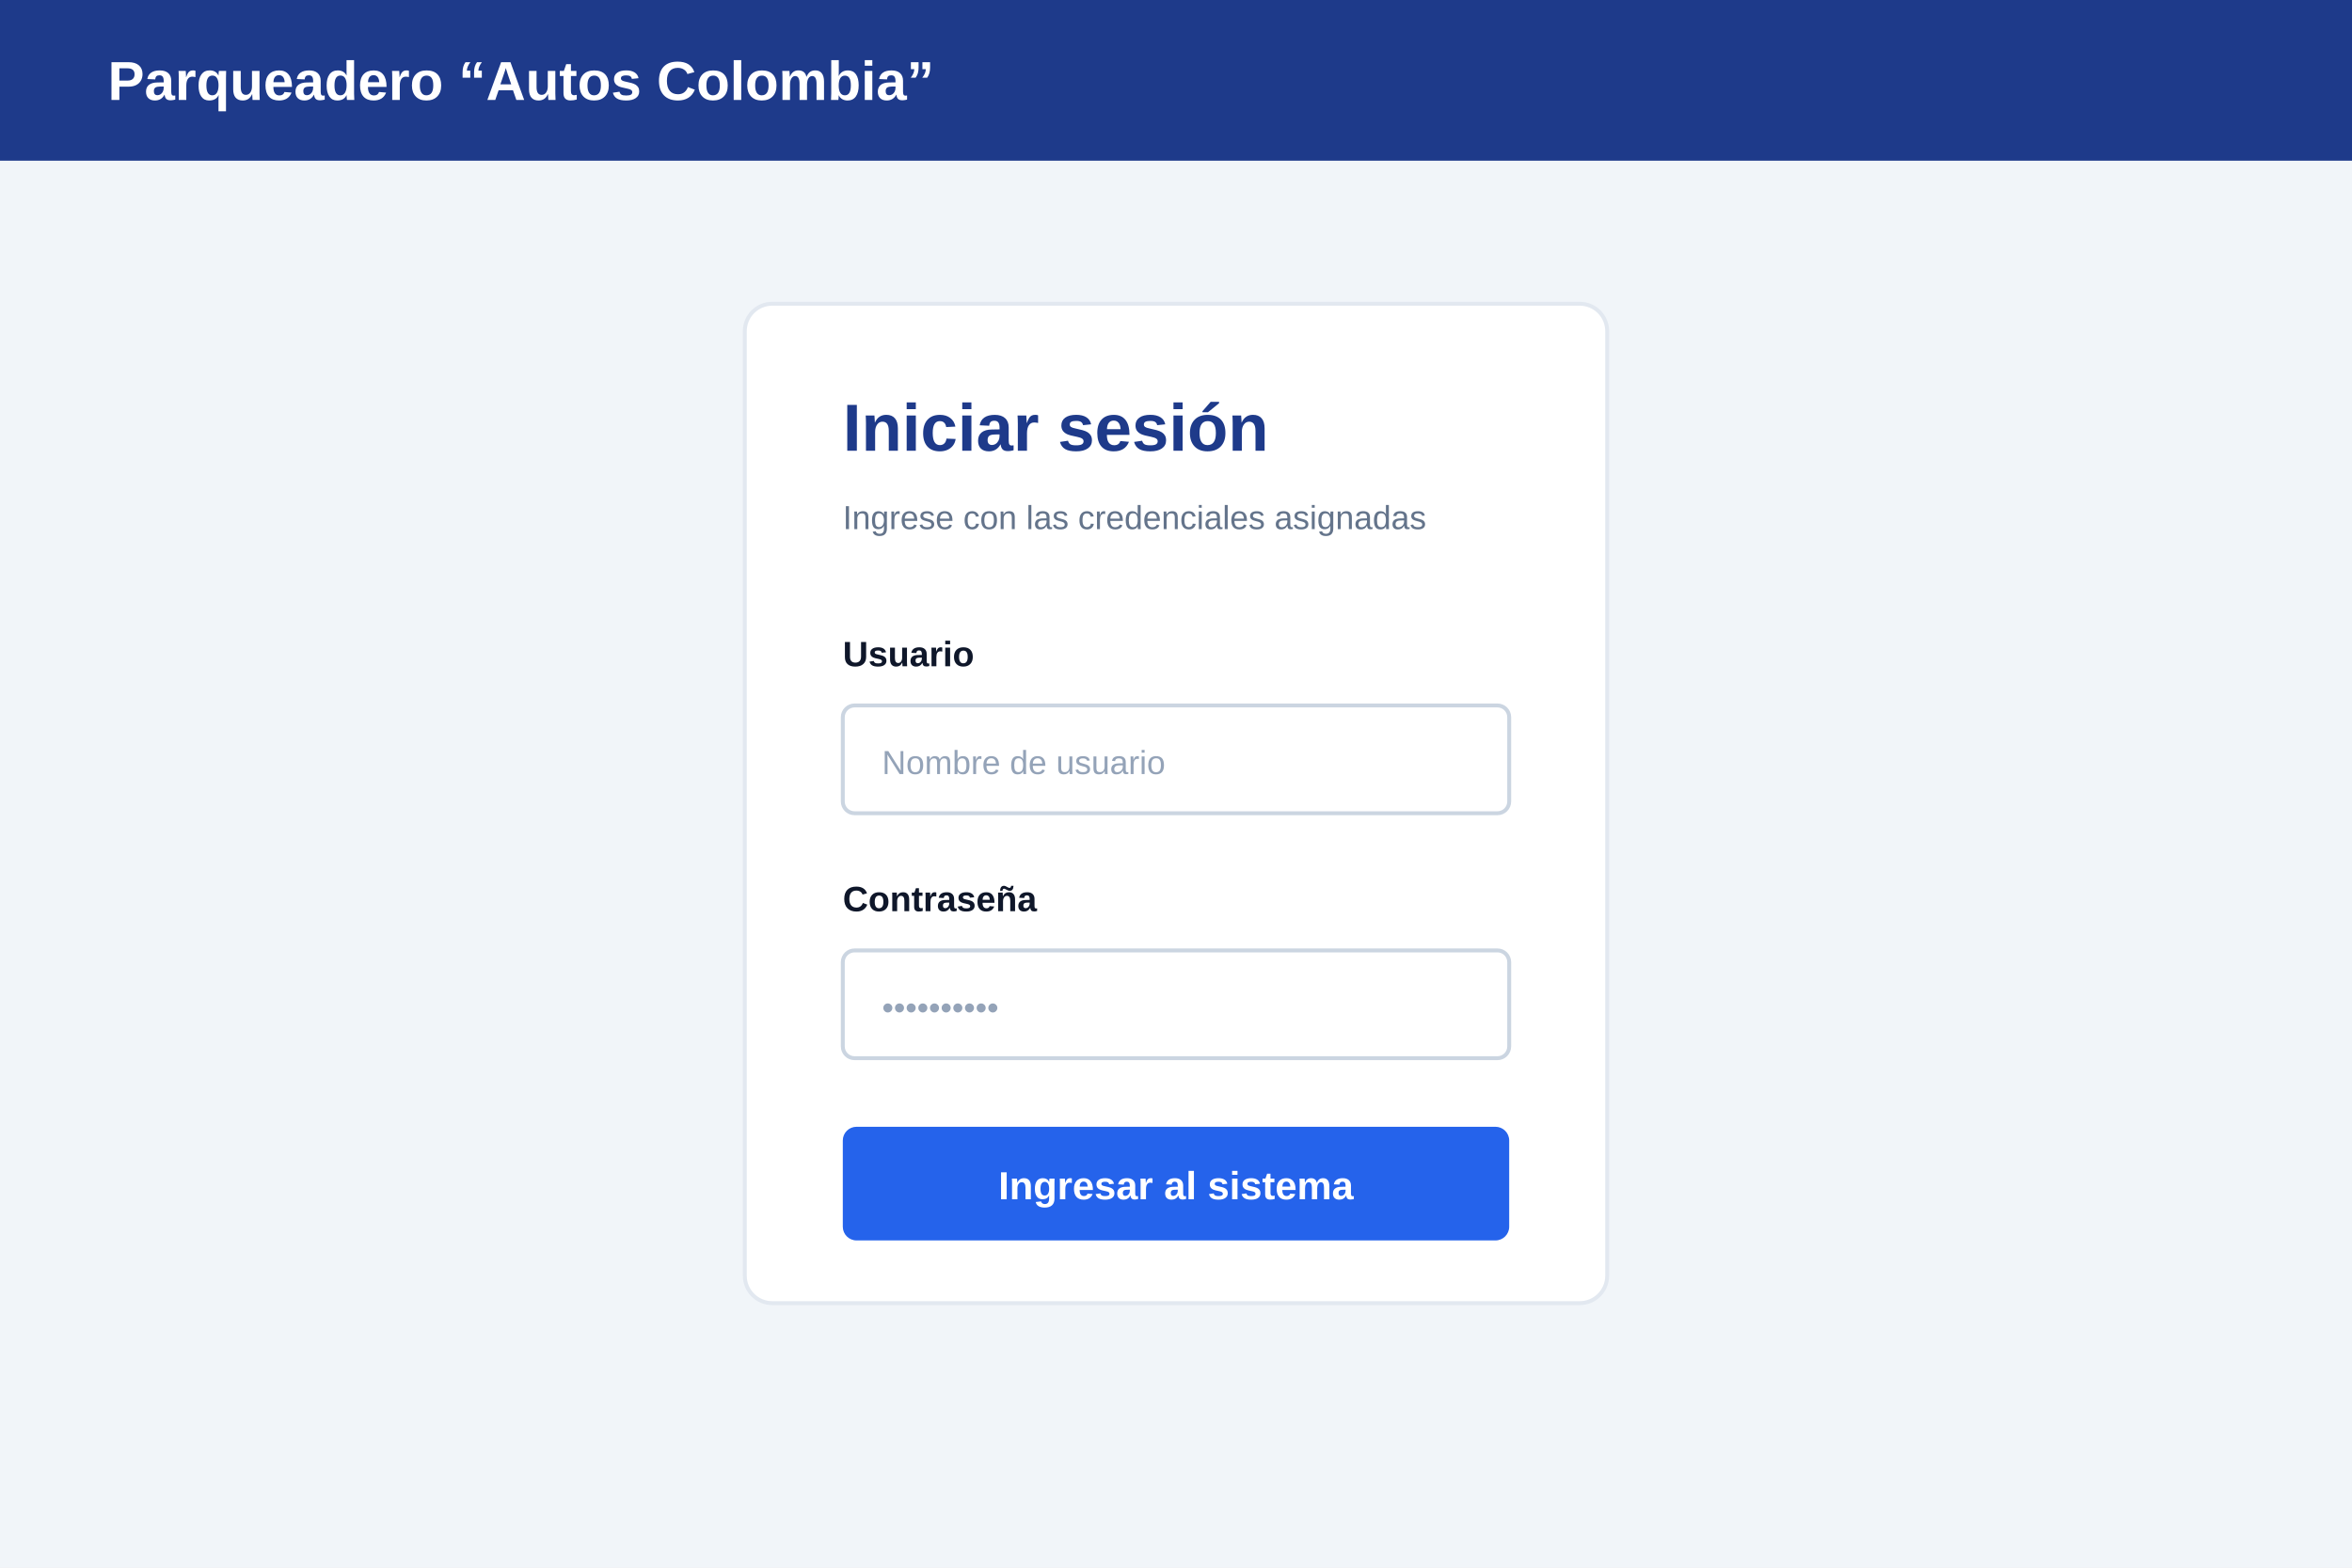
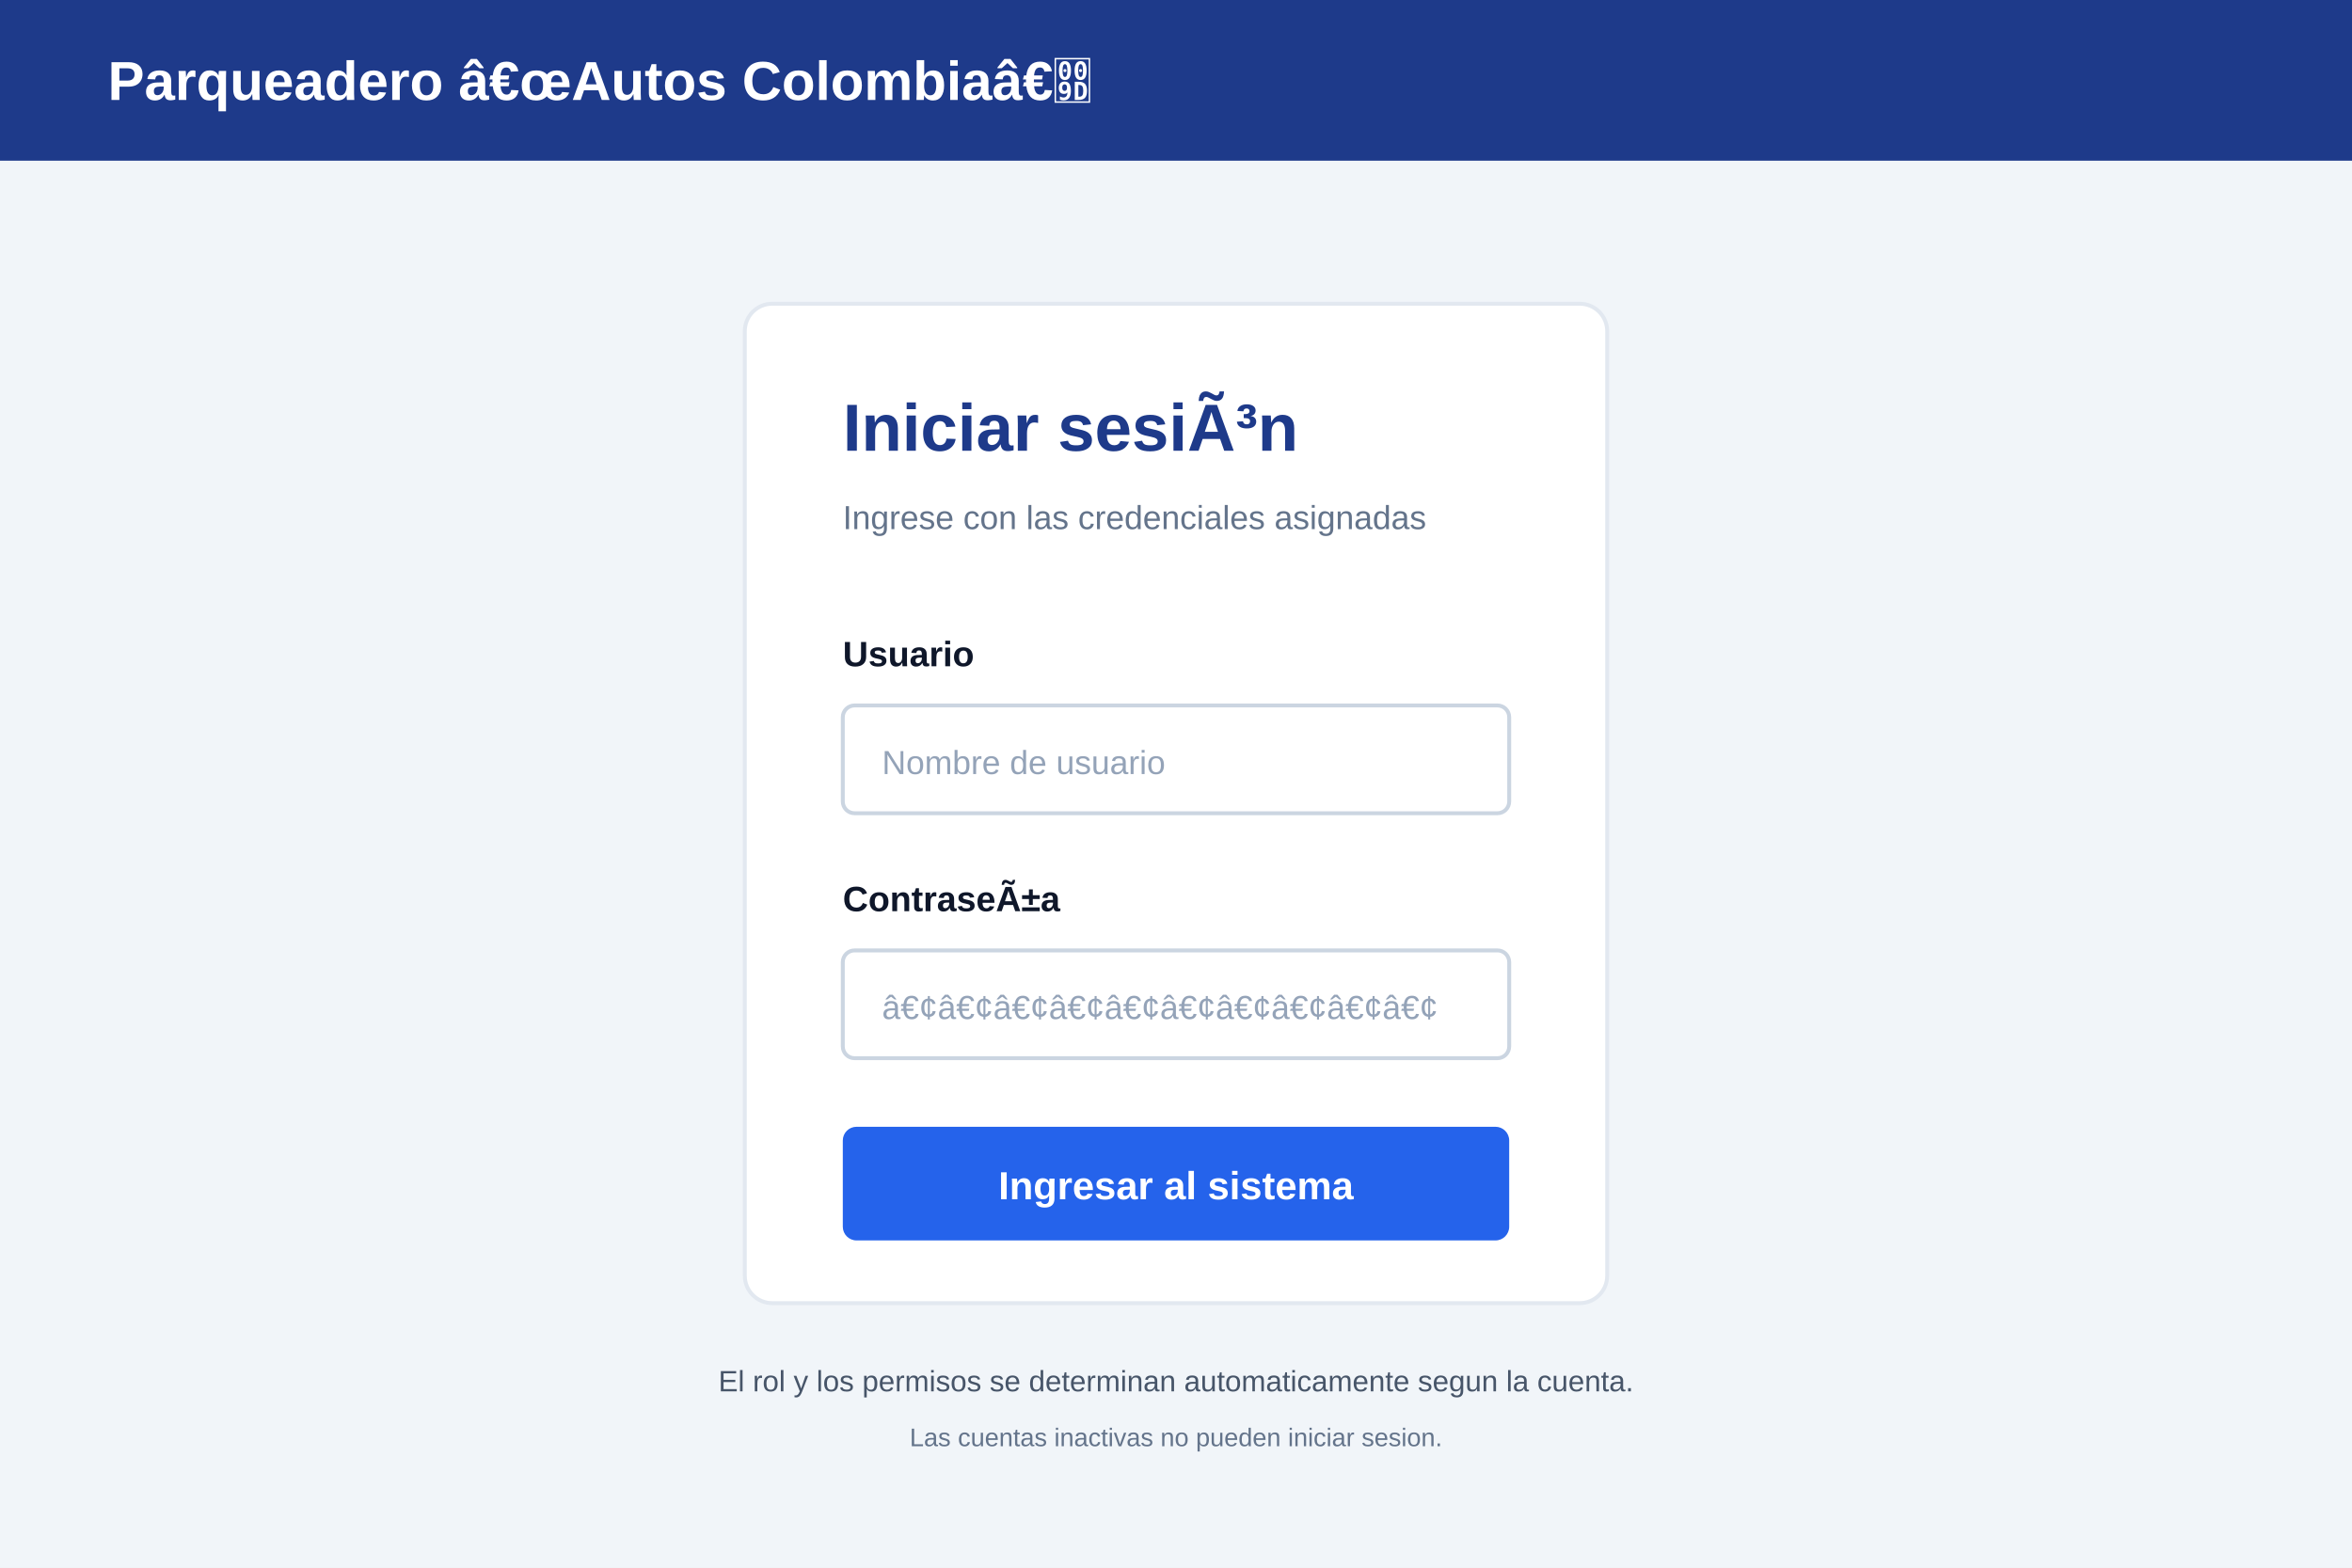
<svg xmlns="http://www.w3.org/2000/svg" width="1200" height="800" viewBox="0 0 1200 800">
  <rect width="1200" height="800" fill="#f1f5f9" />
  <rect width="1200" height="82" fill="#1e3a8a" />
-   <text x="55" y="51" fill="#fff" font-family="Arial" font-size="28" font-weight="bold">Parqueadero “Autos Colombia”</text>
+   <text x="55" y="51" fill="#fff" font-family="Arial" font-size="28" font-weight="bold">Parqueadero â€œAutos Colombiaâ€</text>
  <rect x="380" y="155" width="440" height="510" rx="14" fill="#fff" stroke="#e2e8f0" stroke-width="2" />
-   <text x="430" y="230" fill="#1e3a8a" font-family="Arial" font-size="34" font-weight="bold">Iniciar sesión</text>
+   <text x="430" y="230" fill="#1e3a8a" font-family="Arial" font-size="34" font-weight="bold">Iniciar sesiÃ³n</text>
  <text x="430" y="270" fill="#64748b" font-family="Arial" font-size="17">Ingrese con las credenciales asignadas</text>
  <text x="430" y="340" fill="#0f172a" font-family="Arial" font-size="18" font-weight="bold">Usuario</text>
  <rect x="430" y="360" width="340" height="55" rx="6" fill="#fff" stroke="#cbd5e1" stroke-width="2" />
  <text x="450" y="395" fill="#94a3b8" font-family="Arial" font-size="17">Nombre de usuario</text>
-   <text x="430" y="465" fill="#0f172a" font-family="Arial" font-size="18" font-weight="bold">Contraseña</text>
+   <text x="430" y="465" fill="#0f172a" font-family="Arial" font-size="18" font-weight="bold">ContraseÃ±a</text>
  <rect x="430" y="485" width="340" height="55" rx="6" fill="#fff" stroke="#cbd5e1" stroke-width="2" />
-   <text x="450" y="520" fill="#94a3b8" font-family="Arial" font-size="17">••••••••••</text>
+   <text x="450" y="520" fill="#94a3b8" font-family="Arial" font-size="17">â€¢â€¢â€¢â€¢â€¢â€¢â€¢â€¢â€¢â€¢</text>
  <rect x="430" y="575" width="340" height="58" rx="7" fill="#2563eb" />
  <text x="600" y="612" text-anchor="middle" fill="#fff" font-family="Arial" font-size="20" font-weight="bold">Ingresar al sistema</text>
+   <text x="600" y="710" text-anchor="middle" fill="#475569" font-family="Arial" font-size="15">El rol y los permisos se determinan automaticamente segun la cuenta.</text>
+   <text x="600" y="738" text-anchor="middle" fill="#64748b" font-family="Arial" font-size="13">Las cuentas inactivas no pueden iniciar sesion.</text>
</svg>
